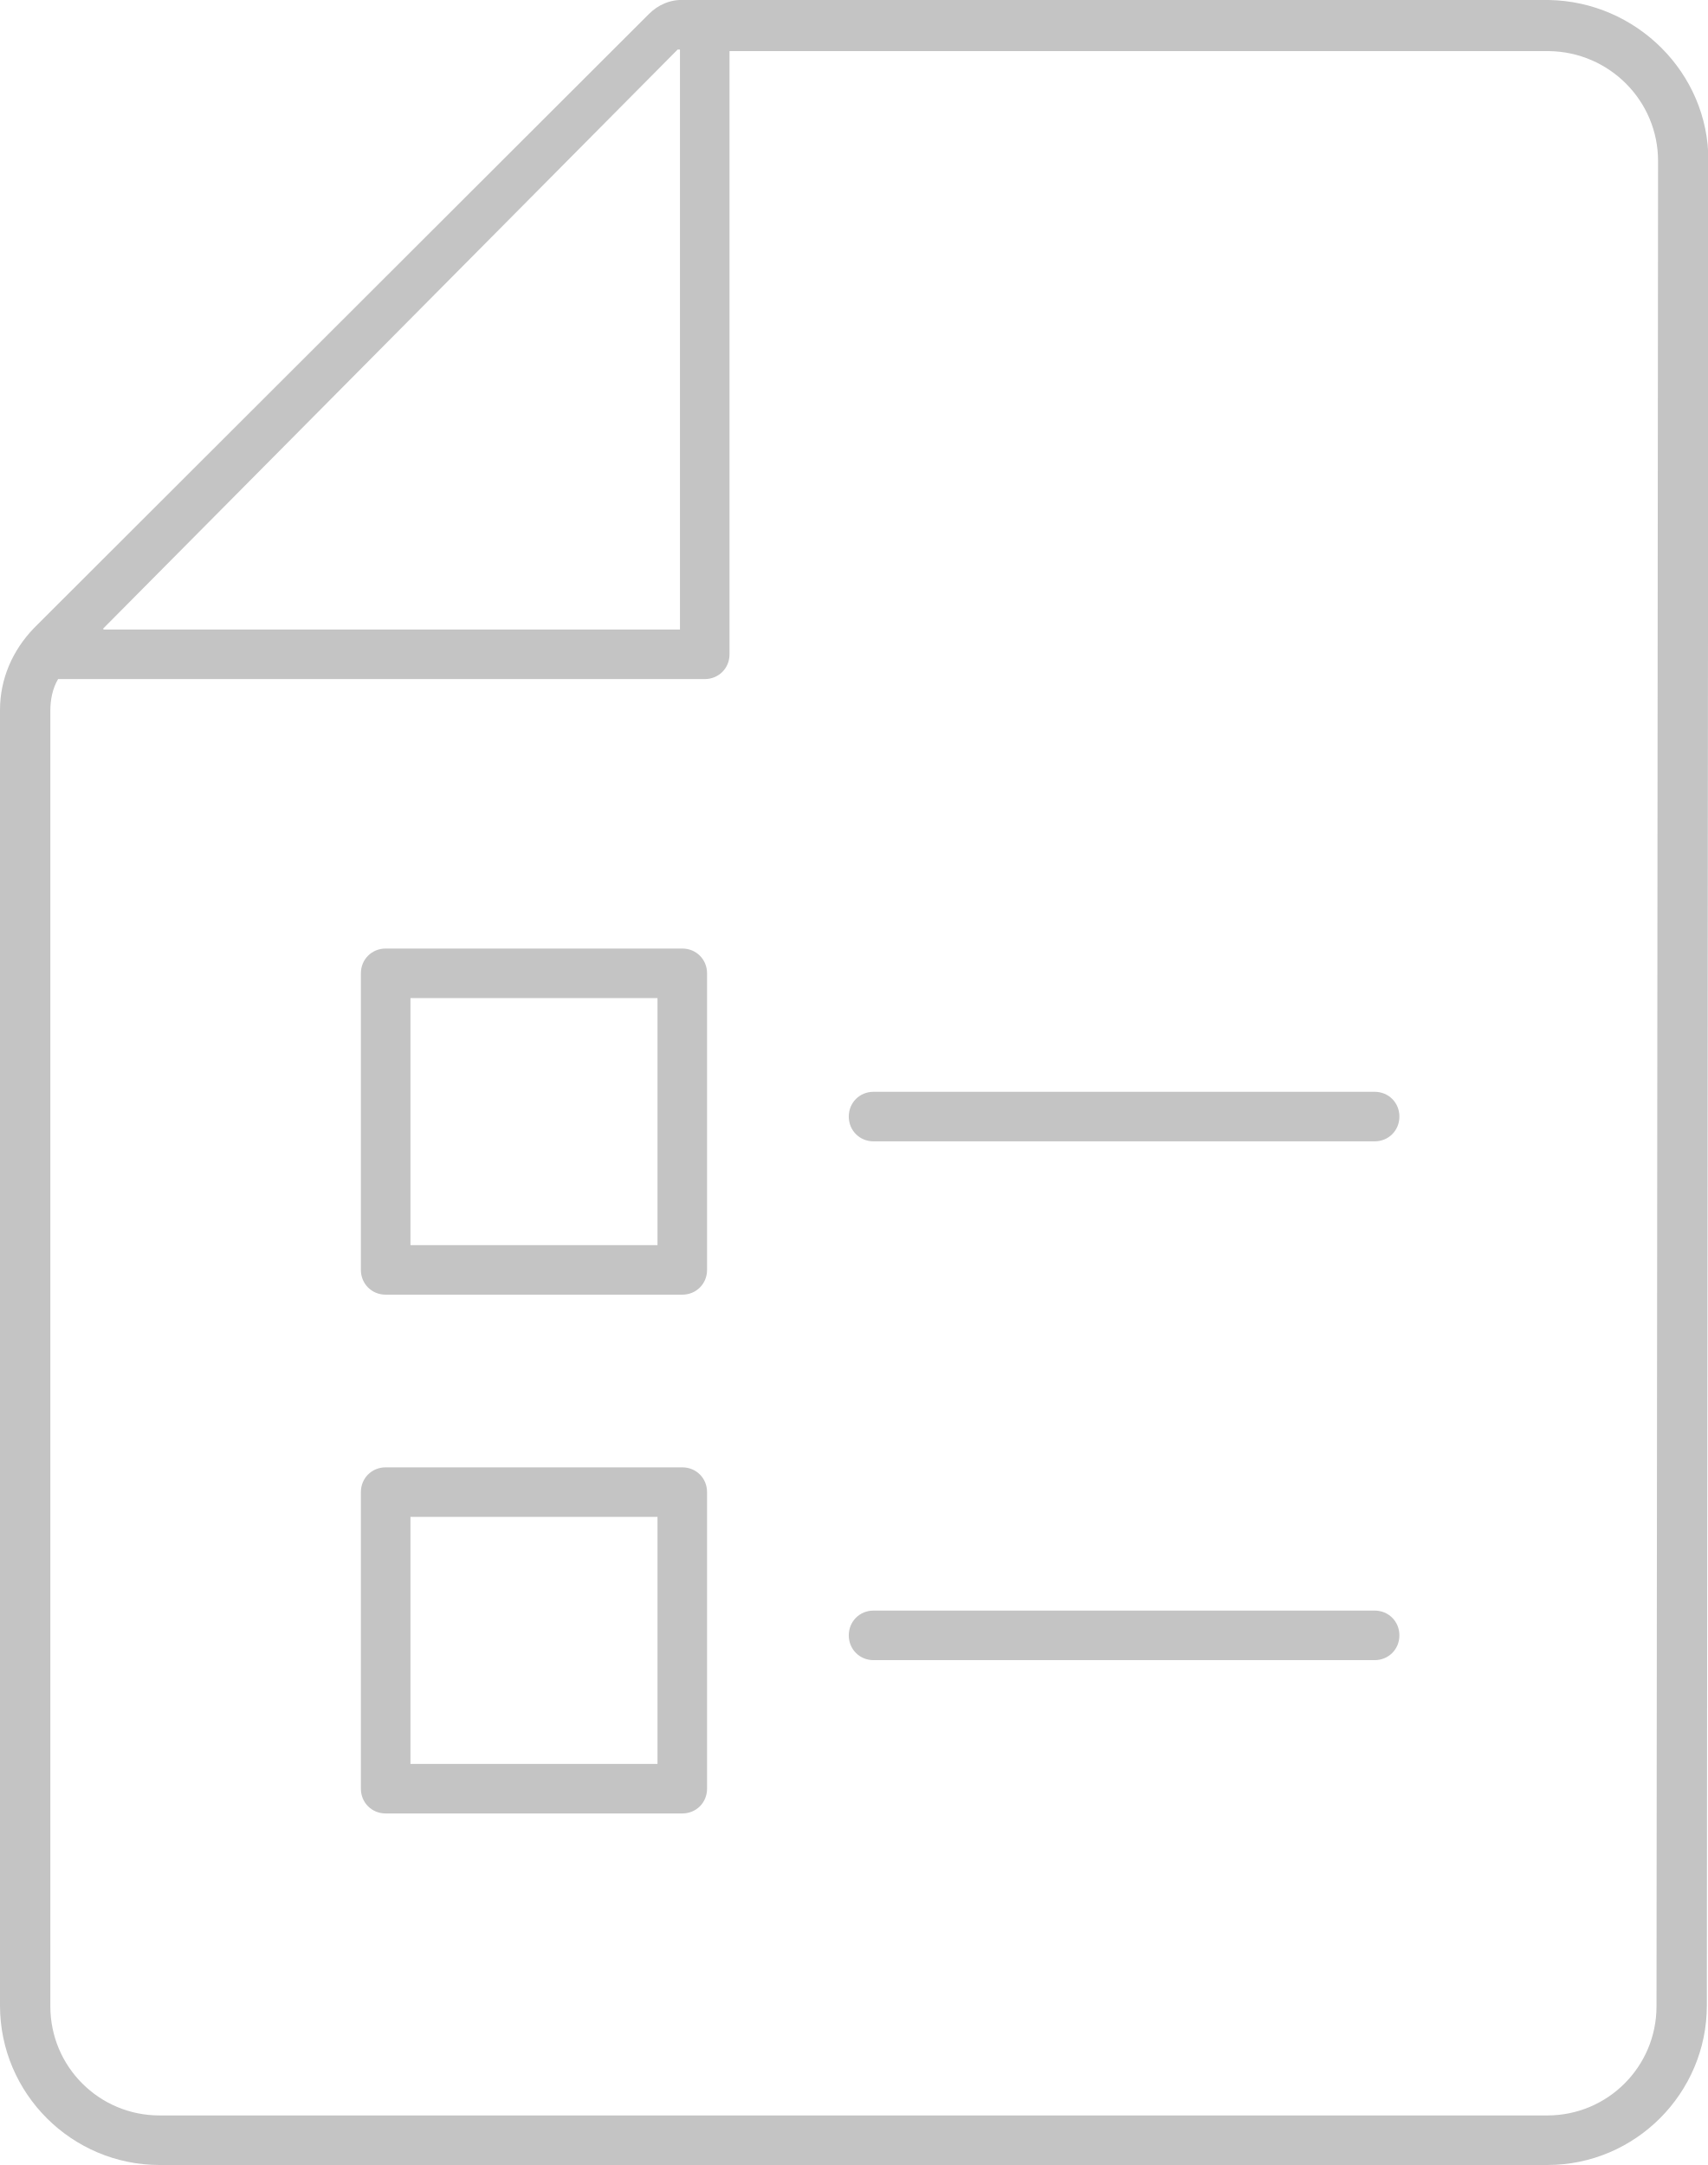
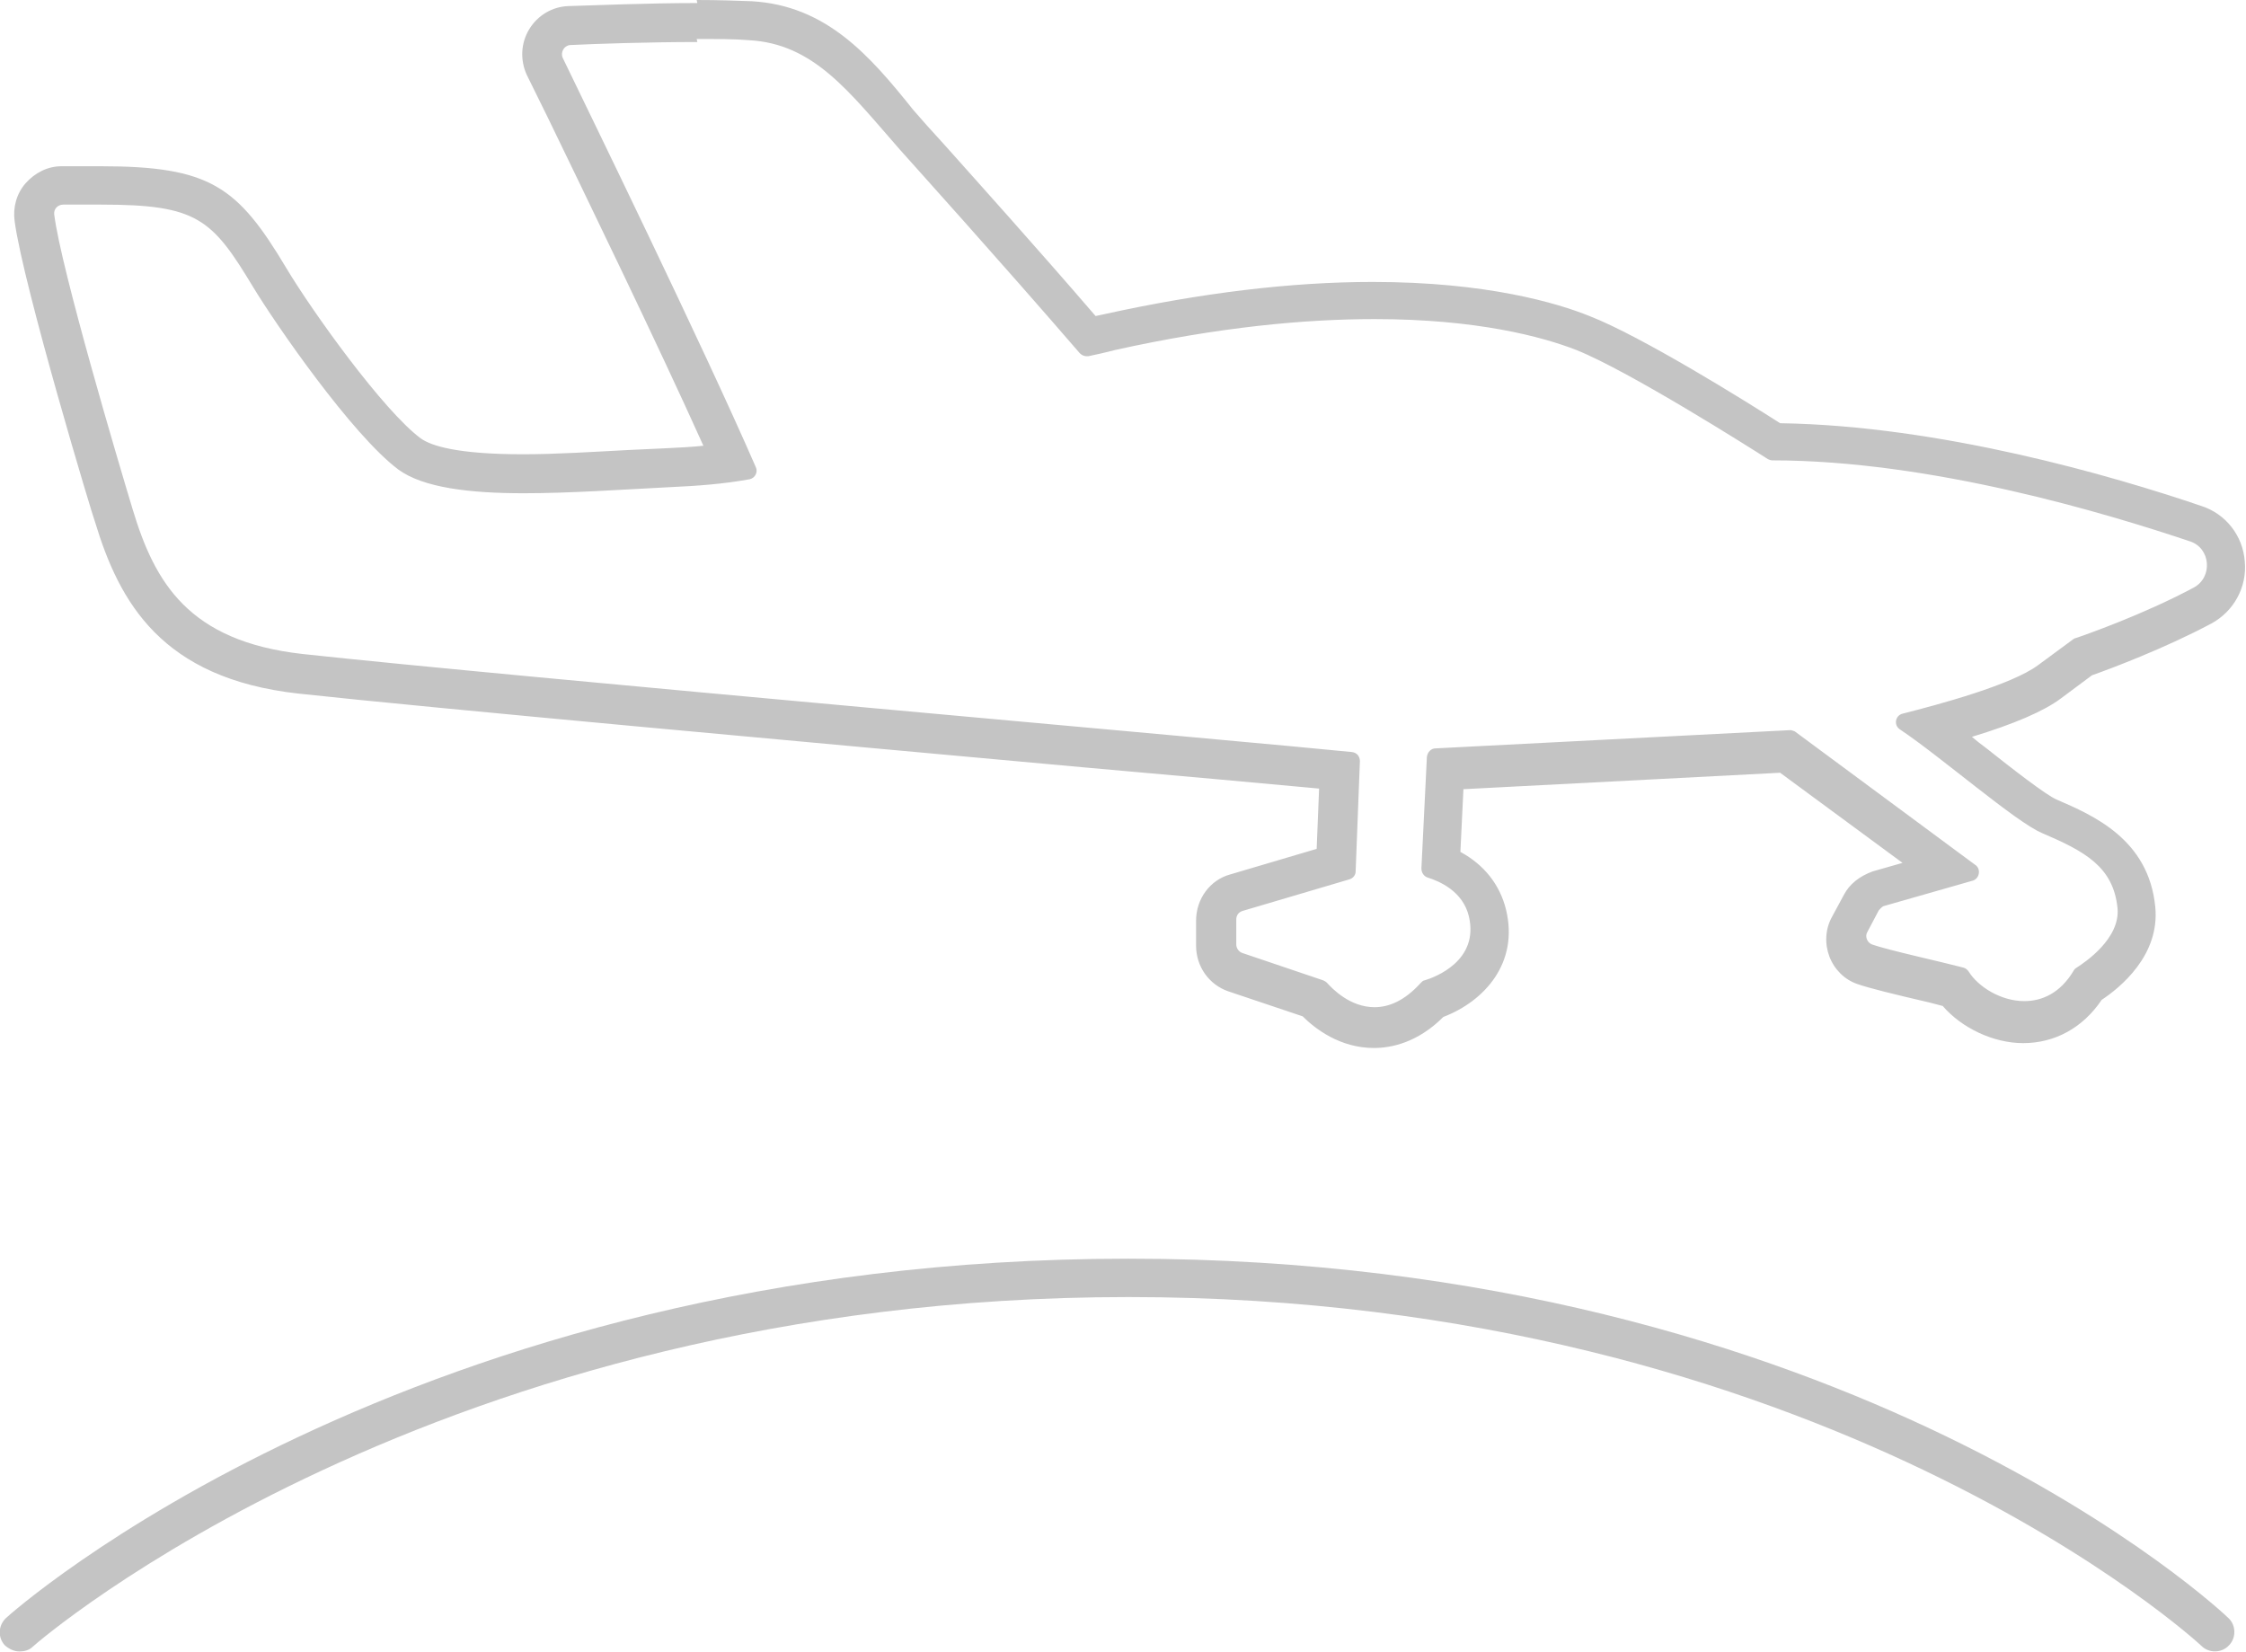
- <svg xmlns="http://www.w3.org/2000/svg" id="Layer_2" viewBox="0 0 22.05 27.96">
+ <svg xmlns="http://www.w3.org/2000/svg" id="Layer_2" viewBox="0 0 36.88 27.12">
  <defs>
    <style>.cls-1{fill:#c4c4c4;stroke-width:0px;}</style>
  </defs>
  <g id="Layer_1-2">
-     <path class="cls-1" d="m17.75,14.74h-6.47c-.18,0-.32-.14-.32-.32s.14-.32.32-.32h6.47c.18,0,.32.14.32.32s-.14.32-.32.32Z" />
-     <path class="cls-1" d="m19.98,27.96H2.06c-1.13,0-2.06-.92-2.06-2.06V9.17c0-.4.16-.77.44-1.06L8.38.18c.12-.12.28-.19.46-.18h11.16c1.13.02,2.06.94,2.06,2.07l-.02,23.83c0,1.13-.92,2.06-2.06,2.06ZM.75,8.77c-.07.12-.1.26-.1.41v16.73c0,.78.63,1.41,1.41,1.41h17.92c.78,0,1.41-.63,1.41-1.41l.02-23.83c0-.78-.63-1.41-1.41-1.42h-10.58s0,7.79,0,7.79c0,.18-.14.32-.32.32H.75Zm.59-.64h7.44V.64s-.02,0-.03,0L1.33,8.12Z" />
-     <path class="cls-1" d="m8.81,16.72h-3.83c-.18,0-.32-.14-.32-.32v-3.83c0-.18.14-.32.32-.32h3.83c.18,0,.32.14.32.32v3.83c0,.18-.14.32-.32.32Zm-3.51-.64h3.19v-3.19h-3.19v3.19Z" />
-     <path class="cls-1" d="m17.75,21.44h-6.47c-.18,0-.32-.14-.32-.32s.14-.32.32-.32h6.47c.18,0,.32.14.32.32s-.14.32-.32.32Z" />
-     <path class="cls-1" d="m8.81,23.42h-3.83c-.18,0-.32-.14-.32-.32v-3.83c0-.18.14-.32.32-.32h3.83c.18,0,.32.14.32.32v3.83c0,.18-.14.32-.32.32Zm-3.51-.64h3.19v-3.19h-3.19v3.19Z" />
+     <path class="cls-1" d="m.32,27.12c-.09,0-.17-.04-.24-.1-.12-.13-.11-.33.02-.45.06-.06,6.59-5.9,18.43-5.9s18,5.84,18.06,5.9c.13.12.13.33.01.45-.12.13-.33.13-.45.01-.06-.06-6.23-5.73-17.62-5.73S.6,26.98.54,27.04c-.06.06-.14.08-.22.08Z" />
+     <path class="cls-1" d="m11.44.64c.32,0,.62,0,.86.02,1.06.06,1.63.83,2.47,1.79.24.27,1.63,1.81,2.96,3.35.03.03.07.05.11.05.01,0,.02,0,.03,0,.14-.03.28-.06.43-.1,1.71-.38,3.13-.51,4.27-.51,1.68,0,2.76.29,3.32.51.87.35,2.86,1.61,3.14,1.79.02.01.05.02.07.02,2.61,0,5.49.87,6.86,1.33.34.11.38.59.06.76-.82.44-1.79.78-1.94.83-.01,0-.03.01-.04.02l-.57.42c-.44.33-1.64.65-2.23.8-.12.03-.15.19-.04.26.66.44,1.9,1.52,2.33,1.7.7.3,1.17.55,1.24,1.23.05.5-.53.89-.67.98-.02.01-.04.03-.05.05-.22.37-.52.5-.81.5-.39,0-.76-.24-.91-.48-.02-.03-.05-.06-.09-.07-.38-.1-1.25-.29-1.5-.38-.08-.03-.12-.13-.08-.2l.19-.36s.05-.06.08-.07l1.47-.42c.11-.04.13-.2.03-.26l-2.96-2.19s-.05-.02-.07-.02c0,0,0,0,0,0l-5.83.3c-.07,0-.13.06-.14.14l-.09,1.83c0,.07.04.13.1.15.19.06.58.22.68.64.17.73-.56,1-.73,1.05-.02,0-.04.02-.06.04-.27.3-.53.4-.76.4-.4,0-.69-.3-.78-.4-.02-.02-.04-.03-.06-.04l-1.33-.45c-.06-.02-.1-.08-.1-.14v-.41c0-.07.04-.12.1-.14l1.76-.52c.06-.02.1-.07.1-.13l.07-1.81c0-.08-.05-.14-.13-.15-1.45-.15-13.93-1.25-17.23-1.61-1.88-.21-2.43-1.18-2.79-2.37-.23-.76-1.18-3.96-1.29-4.85-.01-.09.06-.16.15-.16.23,0,.43,0,.62,0,1.58,0,1.82.23,2.5,1.36.37.61,1.62,2.42,2.38,2.99.41.3,1.17.39,2.06.39.76,0,1.61-.06,2.4-.1.44-.02.87-.05,1.31-.13.09-.02.14-.12.1-.2-.87-2-2.76-5.87-3.17-6.72-.04-.09.02-.2.12-.21.4-.02,1.3-.05,2.09-.05m0-.64c-.82,0-1.76.04-2.12.05-.26.01-.5.15-.64.38-.14.23-.15.51-.04.75l.34.69c.61,1.26,1.8,3.71,2.56,5.4-.19.02-.38.03-.59.04l-.64.03c-.58.03-1.19.07-1.73.07-1.09,0-1.51-.14-1.68-.26-.61-.45-1.78-2.08-2.21-2.8-.8-1.34-1.25-1.67-3.05-1.67-.19,0-.4,0-.64,0-.23,0-.44.11-.59.28-.15.17-.21.4-.18.62.14,1.06,1.3,4.91,1.32,4.94.4,1.32,1.09,2.57,3.34,2.82,2.21.24,8.38.8,12.88,1.21,1.71.15,3.12.28,3.88.35l-.04.99-1.42.42c-.33.09-.56.4-.56.76v.41c0,.34.21.64.53.75l1.22.41c.2.2.61.52,1.17.52.29,0,.72-.09,1.14-.51.68-.26,1.24-.89,1.03-1.76-.1-.41-.36-.74-.75-.95l.05-1.03,5.2-.27,2.01,1.48-.49.14c-.22.08-.38.21-.47.38l-.2.37c-.11.2-.12.44-.04.65.08.21.25.38.46.45.2.07.61.17,1.17.3l.23.06c.31.36.83.61,1.32.61.52,0,.98-.25,1.29-.71.3-.2.96-.73.88-1.53-.11-1.11-1.02-1.5-1.62-1.76-.17-.07-.76-.53-1.15-.84-.08-.06-.16-.12-.24-.19.69-.21,1.18-.42,1.46-.63l.51-.38c.31-.11,1.19-.44,1.96-.85.37-.2.59-.6.55-1.02-.03-.42-.31-.78-.71-.91-1.47-.5-4.29-1.32-6.92-1.36-.56-.36-2.28-1.43-3.13-1.76-.52-.21-1.68-.56-3.56-.56-1.34,0-2.82.18-4.41.53l-.14.03c-.99-1.15-1.99-2.26-2.48-2.81l-.29-.32-.22-.25C14.28.91,13.57.09,12.34.02c-.26-.01-.57-.02-.9-.02h0Z" />
  </g>
</svg>
